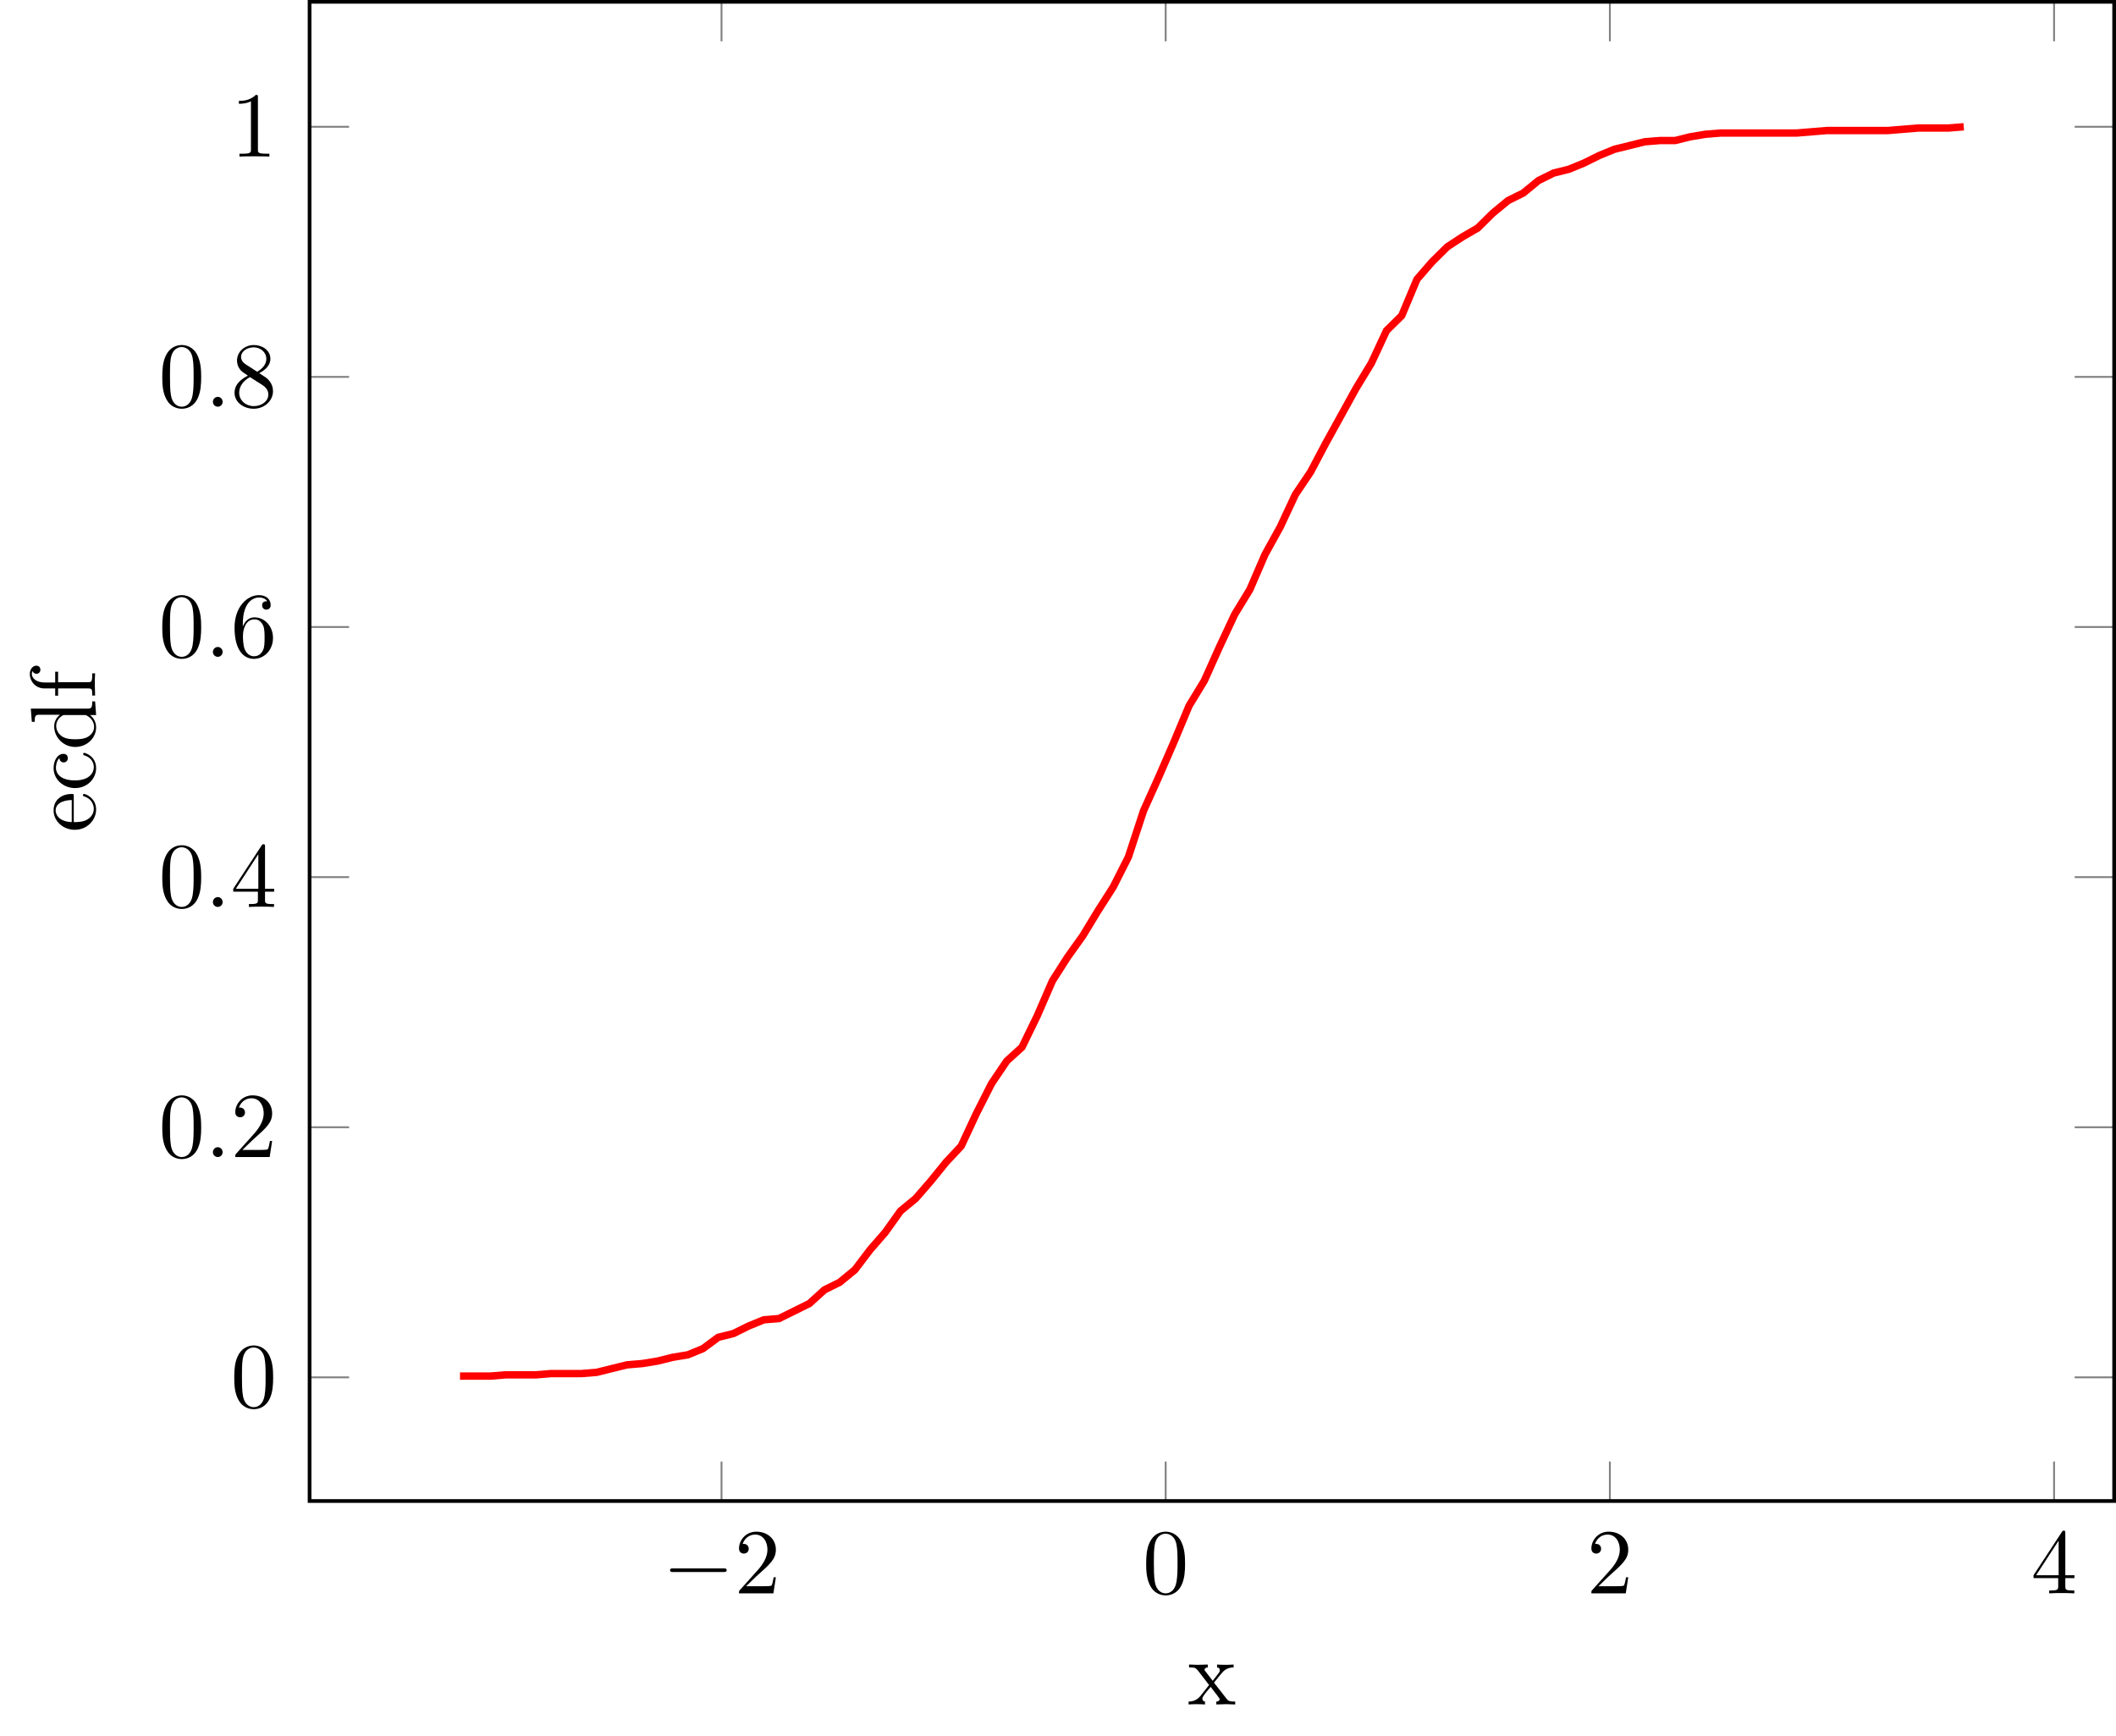
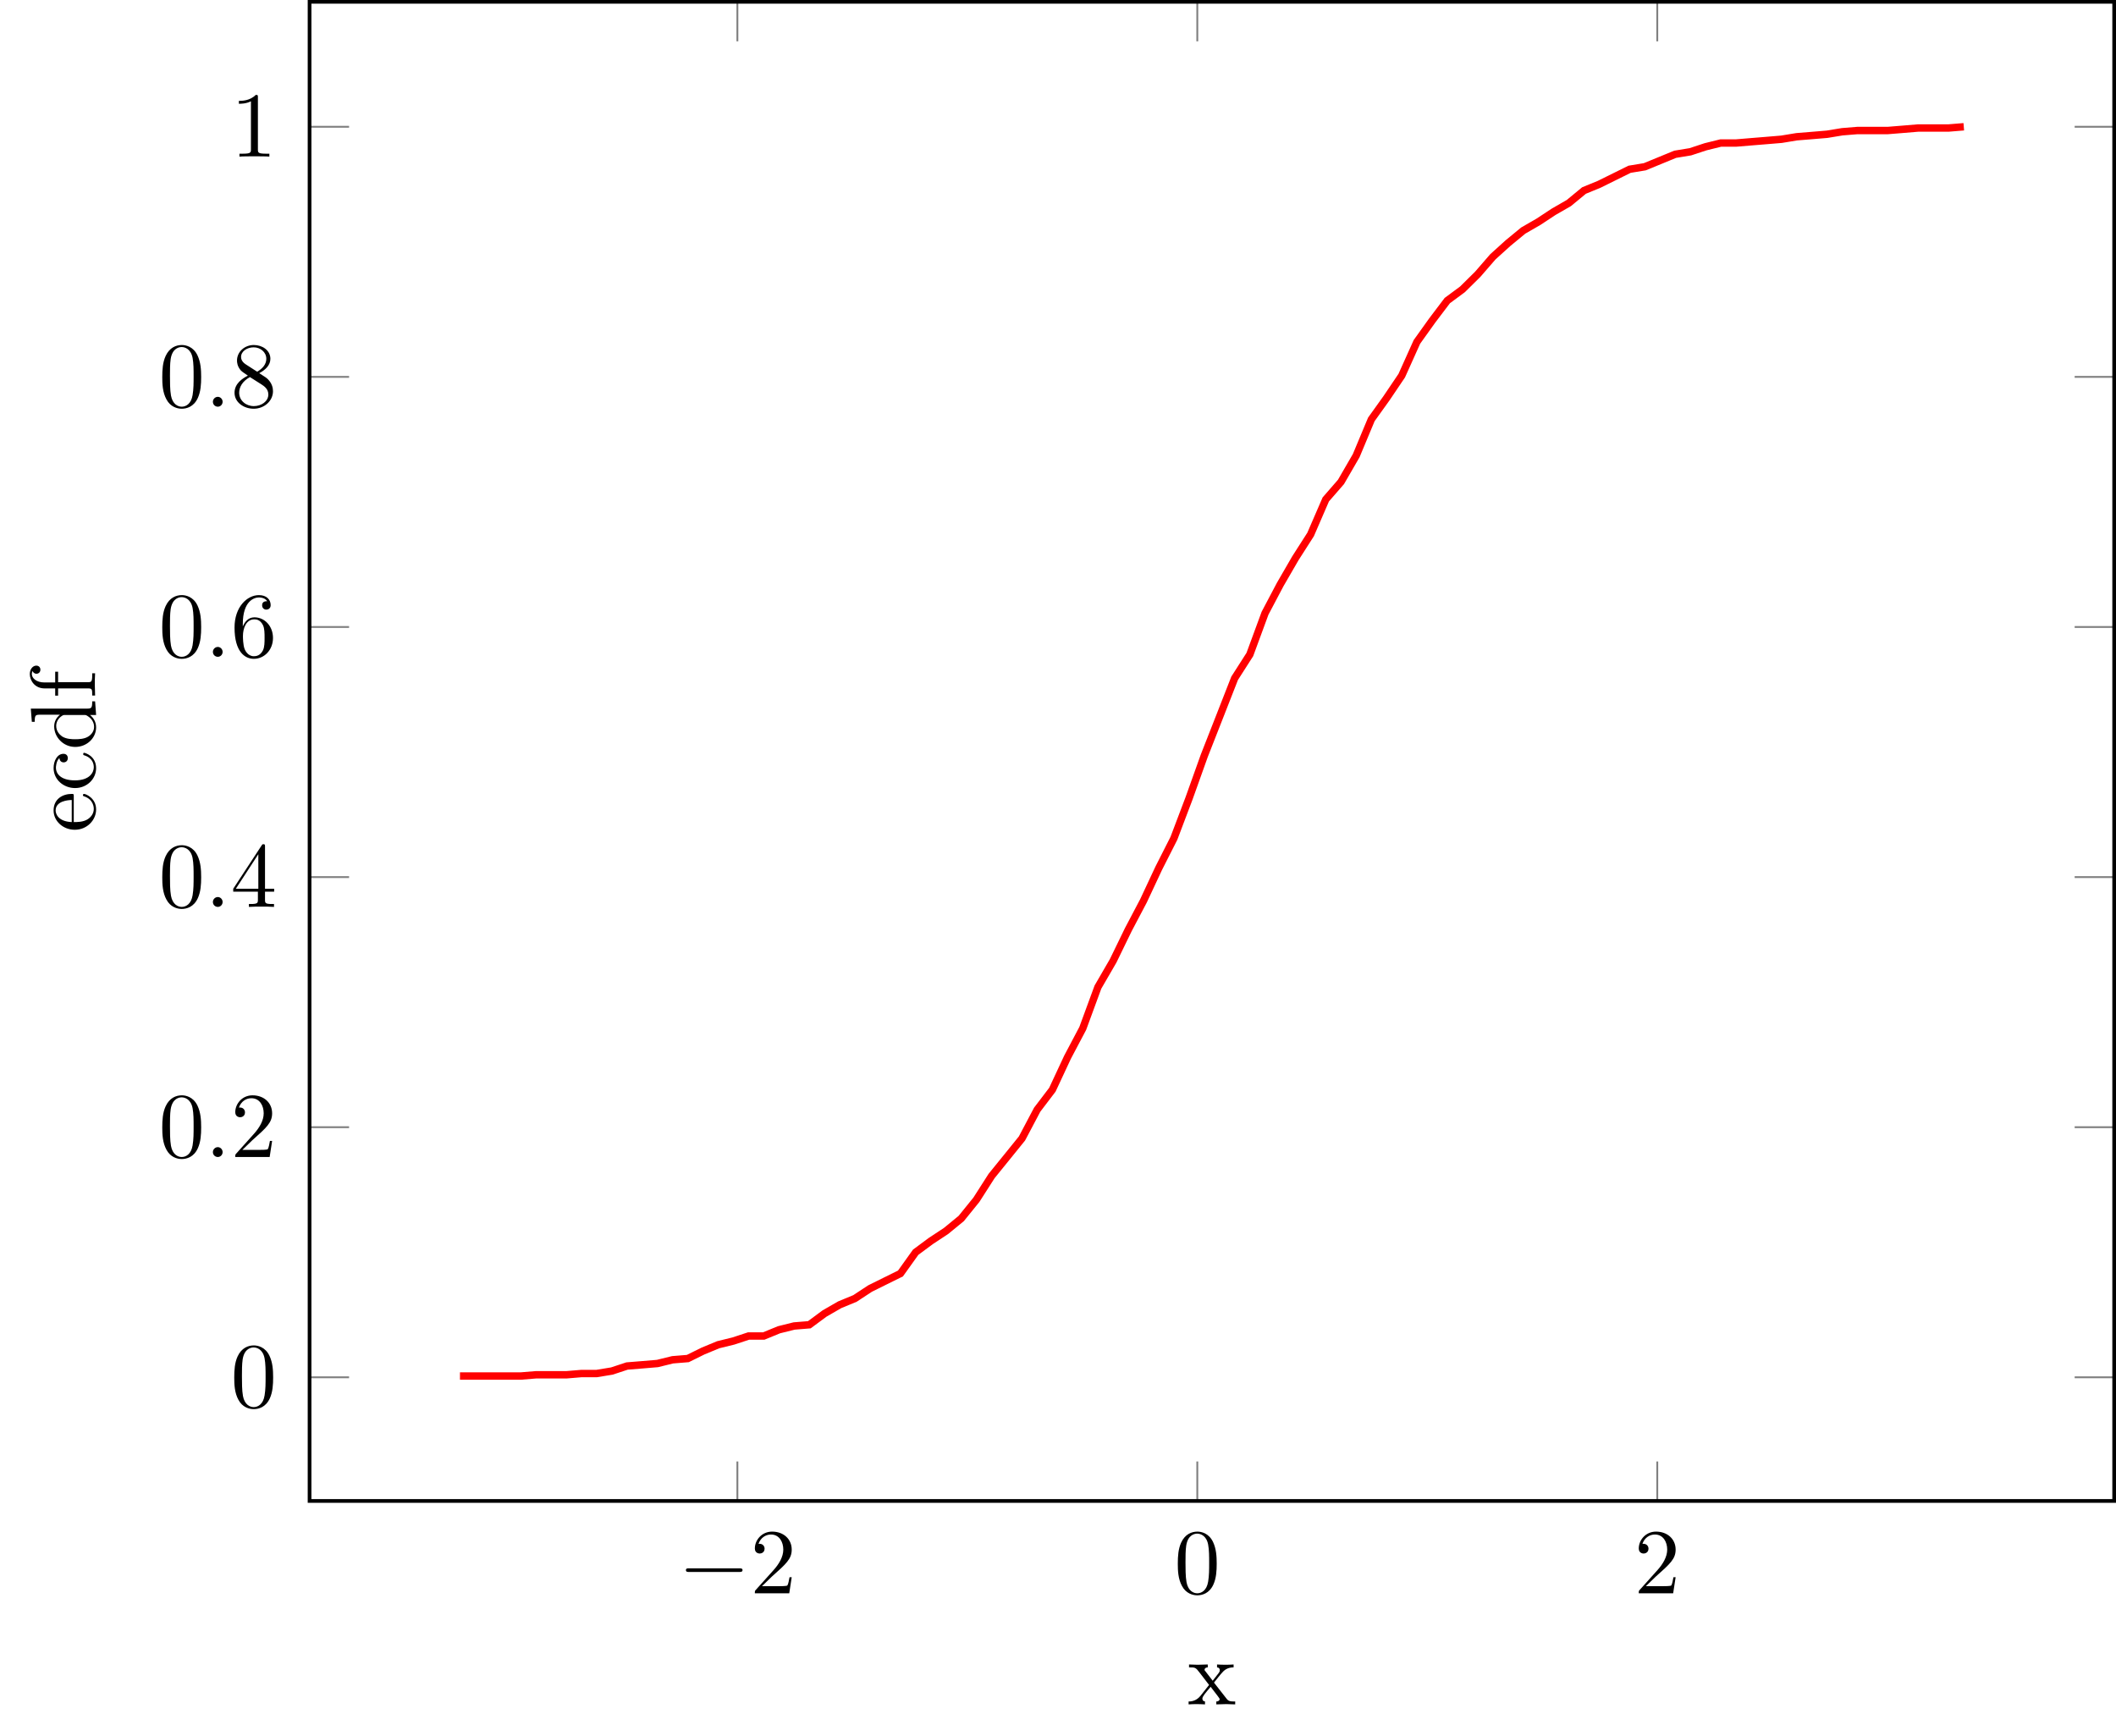
- <svg xmlns="http://www.w3.org/2000/svg" xmlns:xlink="http://www.w3.org/1999/xlink" width="227.8pt" height="186.812pt" viewBox="0 0 227.8 186.812" version="1.1">
+ <svg xmlns="http://www.w3.org/2000/svg" xmlns:xlink="http://www.w3.org/1999/xlink" width="227.809pt" height="186.812pt" viewBox="0 0 227.809 186.812" version="1.1">
  <defs>
    <g>
      <symbol overflow="visible" id="glyph0-0">
        <path style="stroke:none;" d="" />
      </symbol>
      <symbol overflow="visible" id="glyph0-1">
        <path style="stroke:none;" d="M 6.562 -2.297 C 6.734 -2.297 6.922 -2.297 6.922 -2.5 C 6.922 -2.688 6.734 -2.688 6.562 -2.688 L 1.172 -2.688 C 1 -2.688 0.828 -2.688 0.828 -2.5 C 0.828 -2.297 1 -2.297 1.172 -2.297 Z M 6.562 -2.297 " />
      </symbol>
      <symbol overflow="visible" id="glyph1-0">
        <path style="stroke:none;" d="" />
      </symbol>
      <symbol overflow="visible" id="glyph1-1">
        <path style="stroke:none;" d="M 1.266 -0.766 L 2.328 -1.797 C 3.875 -3.172 4.469 -3.703 4.469 -4.703 C 4.469 -5.844 3.578 -6.641 2.359 -6.641 C 1.234 -6.641 0.5 -5.719 0.5 -4.828 C 0.5 -4.281 1 -4.281 1.031 -4.281 C 1.203 -4.281 1.547 -4.391 1.547 -4.812 C 1.547 -5.062 1.359 -5.328 1.016 -5.328 C 0.938 -5.328 0.922 -5.328 0.891 -5.312 C 1.109 -5.969 1.656 -6.328 2.234 -6.328 C 3.141 -6.328 3.562 -5.516 3.562 -4.703 C 3.562 -3.906 3.078 -3.125 2.516 -2.5 L 0.609 -0.375 C 0.5 -0.266 0.5 -0.234 0.5 0 L 4.203 0 L 4.469 -1.734 L 4.234 -1.734 C 4.172 -1.438 4.109 -1 4 -0.844 C 3.938 -0.766 3.281 -0.766 3.062 -0.766 Z M 1.266 -0.766 " />
      </symbol>
      <symbol overflow="visible" id="glyph1-2">
        <path style="stroke:none;" d="M 4.578 -3.188 C 4.578 -3.984 4.531 -4.781 4.188 -5.516 C 3.734 -6.484 2.906 -6.641 2.5 -6.641 C 1.891 -6.641 1.172 -6.375 0.75 -5.453 C 0.438 -4.766 0.391 -3.984 0.391 -3.188 C 0.391 -2.438 0.422 -1.547 0.844 -0.781 C 1.266 0.016 2 0.219 2.484 0.219 C 3.016 0.219 3.781 0.016 4.219 -0.938 C 4.531 -1.625 4.578 -2.406 4.578 -3.188 Z M 2.484 0 C 2.094 0 1.5 -0.25 1.328 -1.203 C 1.219 -1.797 1.219 -2.719 1.219 -3.312 C 1.219 -3.953 1.219 -4.609 1.297 -5.141 C 1.484 -6.328 2.234 -6.422 2.484 -6.422 C 2.812 -6.422 3.469 -6.234 3.656 -5.25 C 3.766 -4.688 3.766 -3.938 3.766 -3.312 C 3.766 -2.562 3.766 -1.891 3.656 -1.25 C 3.5 -0.297 2.938 0 2.484 0 Z M 2.484 0 " />
      </symbol>
      <symbol overflow="visible" id="glyph1-3">
        <path style="stroke:none;" d="M 2.938 -1.641 L 2.938 -0.781 C 2.938 -0.422 2.906 -0.312 2.172 -0.312 L 1.969 -0.312 L 1.969 0 C 2.375 -0.031 2.891 -0.031 3.312 -0.031 C 3.734 -0.031 4.25 -0.031 4.672 0 L 4.672 -0.312 L 4.453 -0.312 C 3.719 -0.312 3.703 -0.422 3.703 -0.781 L 3.703 -1.641 L 4.688 -1.641 L 4.688 -1.953 L 3.703 -1.953 L 3.703 -6.484 C 3.703 -6.688 3.703 -6.75 3.531 -6.75 C 3.453 -6.75 3.422 -6.75 3.344 -6.625 L 0.281 -1.953 L 0.281 -1.641 Z M 2.984 -1.953 L 0.562 -1.953 L 2.984 -5.672 Z M 2.984 -1.953 " />
      </symbol>
      <symbol overflow="visible" id="glyph1-4">
        <path style="stroke:none;" d="M 1.312 -3.266 L 1.312 -3.516 C 1.312 -6.031 2.547 -6.391 3.062 -6.391 C 3.297 -6.391 3.719 -6.328 3.938 -5.984 C 3.781 -5.984 3.391 -5.984 3.391 -5.547 C 3.391 -5.234 3.625 -5.078 3.844 -5.078 C 4 -5.078 4.312 -5.172 4.312 -5.562 C 4.312 -6.156 3.875 -6.641 3.047 -6.641 C 1.766 -6.641 0.422 -5.359 0.422 -3.156 C 0.422 -0.484 1.578 0.219 2.5 0.219 C 3.609 0.219 4.562 -0.719 4.562 -2.031 C 4.562 -3.297 3.672 -4.25 2.562 -4.25 C 1.891 -4.25 1.516 -3.75 1.312 -3.266 Z M 2.5 -0.062 C 1.875 -0.062 1.578 -0.656 1.516 -0.812 C 1.328 -1.281 1.328 -2.078 1.328 -2.25 C 1.328 -3.031 1.656 -4.031 2.547 -4.031 C 2.719 -4.031 3.172 -4.031 3.484 -3.406 C 3.656 -3.047 3.656 -2.531 3.656 -2.047 C 3.656 -1.562 3.656 -1.062 3.484 -0.703 C 3.188 -0.109 2.734 -0.062 2.5 -0.062 Z M 2.5 -0.062 " />
      </symbol>
      <symbol overflow="visible" id="glyph1-5">
        <path style="stroke:none;" d="M 1.625 -4.562 C 1.172 -4.859 1.125 -5.188 1.125 -5.359 C 1.125 -5.969 1.781 -6.391 2.484 -6.391 C 3.203 -6.391 3.844 -5.875 3.844 -5.156 C 3.844 -4.578 3.453 -4.109 2.859 -3.766 Z M 3.078 -3.609 C 3.797 -3.984 4.281 -4.5 4.281 -5.156 C 4.281 -6.078 3.406 -6.641 2.5 -6.641 C 1.5 -6.641 0.688 -5.906 0.688 -4.969 C 0.688 -4.797 0.703 -4.344 1.125 -3.875 C 1.234 -3.766 1.609 -3.516 1.859 -3.344 C 1.281 -3.047 0.422 -2.5 0.422 -1.5 C 0.422 -0.453 1.438 0.219 2.484 0.219 C 3.609 0.219 4.562 -0.609 4.562 -1.672 C 4.562 -2.031 4.453 -2.484 4.062 -2.906 C 3.875 -3.109 3.719 -3.203 3.078 -3.609 Z M 2.078 -3.188 L 3.312 -2.406 C 3.594 -2.219 4.062 -1.922 4.062 -1.312 C 4.062 -0.578 3.312 -0.062 2.5 -0.062 C 1.641 -0.062 0.922 -0.672 0.922 -1.5 C 0.922 -2.078 1.234 -2.719 2.078 -3.188 Z M 2.078 -3.188 " />
      </symbol>
      <symbol overflow="visible" id="glyph1-6">
        <path style="stroke:none;" d="M 2.938 -6.375 C 2.938 -6.625 2.938 -6.641 2.703 -6.641 C 2.078 -6 1.203 -6 0.891 -6 L 0.891 -5.688 C 1.094 -5.688 1.672 -5.688 2.188 -5.953 L 2.188 -0.781 C 2.188 -0.422 2.156 -0.312 1.266 -0.312 L 0.953 -0.312 L 0.953 0 C 1.297 -0.031 2.156 -0.031 2.562 -0.031 C 2.953 -0.031 3.828 -0.031 4.172 0 L 4.172 -0.312 L 3.859 -0.312 C 2.953 -0.312 2.938 -0.422 2.938 -0.781 Z M 2.938 -6.375 " />
      </symbol>
      <symbol overflow="visible" id="glyph1-7">
        <path style="stroke:none;" d="M 2.859 -2.344 C 3.156 -2.719 3.531 -3.203 3.781 -3.469 C 4.094 -3.828 4.5 -3.984 4.969 -3.984 L 4.969 -4.297 C 4.703 -4.281 4.406 -4.266 4.141 -4.266 C 3.844 -4.266 3.312 -4.281 3.188 -4.297 L 3.188 -3.984 C 3.406 -3.969 3.484 -3.844 3.484 -3.672 C 3.484 -3.516 3.375 -3.391 3.328 -3.328 L 2.719 -2.547 L 1.938 -3.562 C 1.844 -3.656 1.844 -3.672 1.844 -3.734 C 1.844 -3.891 2 -3.984 2.188 -3.984 L 2.188 -4.297 C 1.938 -4.281 1.281 -4.266 1.109 -4.266 C 0.906 -4.266 0.438 -4.281 0.172 -4.297 L 0.172 -3.984 C 0.875 -3.984 0.875 -3.984 1.344 -3.375 L 2.328 -2.094 L 1.391 -0.906 C 0.922 -0.328 0.328 -0.312 0.125 -0.312 L 0.125 0 C 0.375 -0.016 0.688 -0.031 0.953 -0.031 C 1.234 -0.031 1.656 -0.016 1.891 0 L 1.891 -0.312 C 1.672 -0.344 1.609 -0.469 1.609 -0.625 C 1.609 -0.844 1.891 -1.172 2.5 -1.891 L 3.266 -0.891 C 3.344 -0.781 3.469 -0.625 3.469 -0.562 C 3.469 -0.469 3.375 -0.312 3.109 -0.312 L 3.109 0 C 3.406 -0.016 3.969 -0.031 4.188 -0.031 C 4.453 -0.031 4.844 -0.016 5.141 0 L 5.141 -0.312 C 4.609 -0.312 4.422 -0.328 4.203 -0.625 Z M 2.859 -2.344 " />
      </symbol>
      <symbol overflow="visible" id="glyph2-0">
        <path style="stroke:none;" d="" />
      </symbol>
      <symbol overflow="visible" id="glyph2-1">
        <path style="stroke:none;" d="M 1.906 -0.531 C 1.906 -0.812 1.672 -1.062 1.391 -1.062 C 1.094 -1.062 0.859 -0.812 0.859 -0.531 C 0.859 -0.234 1.094 0 1.391 0 C 1.672 0 1.906 -0.234 1.906 -0.531 Z M 1.906 -0.531 " />
      </symbol>
      <symbol overflow="visible" id="glyph3-0">
        <path style="stroke:none;" d="" />
      </symbol>
      <symbol overflow="visible" id="glyph3-1">
        <path style="stroke:none;" d="M -2.516 -1.109 C -4 -1.172 -4.25 -2.016 -4.25 -2.359 C -4.25 -3.375 -2.906 -3.484 -2.516 -3.484 Z M -2.297 -1.109 L -2.297 -3.891 C -2.297 -4.109 -2.297 -4.141 -2.516 -4.141 C -3.5 -4.141 -4.469 -3.594 -4.469 -2.359 C -4.469 -1.203 -3.438 -0.281 -2.188 -0.281 C -0.859 -0.281 0.109 -1.328 0.109 -2.469 C 0.109 -3.688 -1 -4.141 -1.188 -4.141 C -1.281 -4.141 -1.312 -4.062 -1.312 -4 C -1.312 -3.922 -1.25 -3.891 -1.172 -3.875 C -0.141 -3.531 -0.141 -2.625 -0.141 -2.531 C -0.141 -2.031 -0.438 -1.641 -0.812 -1.406 C -1.281 -1.109 -1.938 -1.109 -2.297 -1.109 Z M -2.297 -1.109 " />
      </symbol>
      <symbol overflow="visible" id="glyph3-2">
        <path style="stroke:none;" d="M -2.172 -1.172 C -3.797 -1.172 -4.219 -1.984 -4.219 -2.516 C -4.219 -2.609 -4.203 -3.234 -3.844 -3.578 C -3.812 -3.172 -3.516 -3.109 -3.391 -3.109 C -3.125 -3.109 -2.938 -3.297 -2.938 -3.562 C -2.938 -3.828 -3.094 -4.031 -3.406 -4.031 C -4.078 -4.031 -4.469 -3.266 -4.469 -2.5 C -4.469 -1.25 -3.391 -0.344 -2.156 -0.344 C -0.875 -0.344 0.109 -1.328 0.109 -2.484 C 0.109 -3.812 -1.094 -4.141 -1.188 -4.141 C -1.281 -4.141 -1.281 -4.031 -1.281 -4 C -1.281 -3.922 -1.25 -3.891 -1.188 -3.875 C -0.266 -3.594 -0.141 -2.938 -0.141 -2.578 C -0.141 -2.047 -0.562 -1.172 -2.172 -1.172 Z M -2.172 -1.172 " />
      </symbol>
      <symbol overflow="visible" id="glyph3-3">
        <path style="stroke:none;" d="M -0.547 -3.781 L 0.109 -3.781 L 0 -5.25 L -0.312 -5.25 C -0.312 -4.562 -0.375 -4.469 -0.875 -4.469 L -6.922 -4.469 L -6.812 -3.047 L -6.5 -3.047 C -6.5 -3.734 -6.438 -3.812 -5.938 -3.812 L -3.781 -3.812 C -4.141 -3.531 -4.406 -3.094 -4.406 -2.562 C -4.406 -1.391 -3.422 -0.344 -2.141 -0.344 C -0.875 -0.344 0.109 -1.312 0.109 -2.453 C 0.109 -3.094 -0.234 -3.531 -0.547 -3.781 Z M -3.219 -3.781 L -1.172 -3.781 C -1 -3.781 -0.984 -3.781 -0.812 -3.672 C -0.328 -3.375 -0.109 -2.938 -0.109 -2.5 C -0.109 -2.047 -0.375 -1.688 -0.75 -1.453 C -1.156 -1.203 -1.719 -1.172 -2.141 -1.172 C -2.5 -1.172 -3.094 -1.188 -3.547 -1.469 C -3.859 -1.688 -4.188 -2.062 -4.188 -2.609 C -4.188 -2.953 -4.031 -3.375 -3.594 -3.672 C -3.422 -3.781 -3.406 -3.781 -3.219 -3.781 Z M -3.219 -3.781 " />
      </symbol>
      <symbol overflow="visible" id="glyph3-4">
        <path style="stroke:none;" d="M -4.297 -1.75 L -5.453 -1.75 C -6.328 -1.75 -6.812 -2.219 -6.812 -2.656 C -6.812 -2.688 -6.812 -2.844 -6.734 -2.984 C -6.703 -2.875 -6.562 -2.688 -6.312 -2.688 C -6.094 -2.688 -5.891 -2.844 -5.891 -3.125 C -5.891 -3.406 -6.094 -3.562 -6.328 -3.562 C -6.703 -3.562 -7.031 -3.188 -7.031 -2.656 C -7.031 -1.969 -6.5 -1.109 -5.438 -1.109 L -4.297 -1.109 L -4.297 -0.328 L -3.984 -0.328 L -3.984 -1.109 L -0.75 -1.109 C -0.312 -1.109 -0.312 -1 -0.312 -0.344 L 0 -0.344 C -0.016 -0.734 -0.031 -1.203 -0.031 -1.469 C -0.031 -1.875 -0.031 -2.344 0 -2.734 L -0.312 -2.734 L -0.312 -2.531 C -0.312 -1.797 -0.422 -1.781 -0.781 -1.781 L -3.984 -1.781 L -3.984 -2.906 L -4.297 -2.906 Z M -4.297 -1.75 " />
      </symbol>
    </g>
    <clipPath id="clip1">
-       <path d="M 33 13 L 227.801 13 L 227.801 149 L 33 149 Z M 33 13 " />
+       <path d="M 33 13 L 227.809 13 L 227.809 149 L 33 149 Z M 33 13 " />
    </clipPath>
    <clipPath id="clip2">
-       <path d="M 33 0 L 227.801 0 L 227.801 162 L 33 162 Z M 33 0 " />
+       <path d="M 33 0 L 227.809 0 L 227.809 162 L 33 162 Z M 33 0 " />
    </clipPath>
  </defs>
  <g id="surface1">
-     <path style="fill:none;stroke-width:0.199;stroke-linecap:butt;stroke-linejoin:miter;stroke:rgb(50%,50%,50%);stroke-opacity:1;stroke-miterlimit:10;" d="M 28.157 -13.449 L 28.157 -9.199 M 75.973 -13.449 L 75.973 -9.199 M 123.793 -13.449 L 123.793 -9.199 M 171.614 -13.449 L 171.614 -9.199 M 28.157 147.946 L 28.157 143.692 M 75.973 147.946 L 75.973 143.692 M 123.793 147.946 L 123.793 143.692 M 171.614 147.946 L 171.614 143.692 " transform="matrix(1,0,0,-1,49.519,148.141)" />
+     <path style="fill:none;stroke-width:0.199;stroke-linecap:butt;stroke-linejoin:miter;stroke:rgb(50%,50%,50%);stroke-opacity:1;stroke-miterlimit:10;" d="M 29.867 -13.449 L 29.867 -9.199 M 79.382 -13.449 L 79.382 -9.199 M 128.902 -13.449 L 128.902 -9.199 M 29.867 147.946 L 29.867 143.692 M 79.382 147.946 L 79.382 143.692 M 128.902 147.946 L 128.902 143.692 " transform="matrix(1,0,0,-1,49.52,148.141)" />
    <g clip-path="url(#clip1)" clip-rule="nonzero">
-       <path style="fill:none;stroke-width:0.199;stroke-linecap:butt;stroke-linejoin:miter;stroke:rgb(50%,50%,50%);stroke-opacity:1;stroke-miterlimit:10;" d="M -16.191 -0.136 L -11.937 -0.136 M -16.191 26.789 L -11.937 26.789 M -16.191 53.715 L -11.937 53.715 M -16.191 80.641 L -11.937 80.641 M -16.191 107.567 L -11.937 107.567 M -16.191 134.493 L -11.937 134.493 M 178.083 -0.136 L 173.833 -0.136 M 178.083 26.789 L 173.833 26.789 M 178.083 53.715 L 173.833 53.715 M 178.083 80.641 L 173.833 80.641 M 178.083 107.567 L 173.833 107.567 M 178.083 134.493 L 173.833 134.493 " transform="matrix(1,0,0,-1,49.519,148.141)" />
+       <path style="fill:none;stroke-width:0.199;stroke-linecap:butt;stroke-linejoin:miter;stroke:rgb(50%,50%,50%);stroke-opacity:1;stroke-miterlimit:10;" d="M -16.192 -0.136 L -11.938 -0.136 M -16.192 26.789 L -11.938 26.789 M -16.192 53.715 L -11.938 53.715 M -16.192 80.641 L -11.938 80.641 M -16.192 107.567 L -11.938 107.567 M -16.192 134.493 L -11.938 134.493 M 178.093 -0.136 L 173.839 -0.136 M 178.093 26.789 L 173.839 26.789 M 178.093 53.715 L 173.839 53.715 M 178.093 80.641 L 173.839 80.641 M 178.093 107.567 L 173.839 107.567 M 178.093 134.493 L 173.839 134.493 " transform="matrix(1,0,0,-1,49.52,148.141)" />
    </g>
    <g clip-path="url(#clip2)" clip-rule="nonzero">
-       <path style="fill:none;stroke-width:0.399;stroke-linecap:butt;stroke-linejoin:miter;stroke:rgb(0%,0%,0%);stroke-opacity:1;stroke-miterlimit:10;" d="M -16.191 -13.449 L -16.191 147.946 L 178.083 147.946 L 178.083 -13.449 Z M -16.191 -13.449 " transform="matrix(1,0,0,-1,49.519,148.141)" />
+       <path style="fill:none;stroke-width:0.399;stroke-linecap:butt;stroke-linejoin:miter;stroke:rgb(0%,0%,0%);stroke-opacity:1;stroke-miterlimit:10;" d="M -16.192 -13.449 L -16.192 147.946 L 178.093 147.946 L 178.093 -13.449 Z M -16.192 -13.449 " transform="matrix(1,0,0,-1,49.52,148.141)" />
    </g>
    <g style="fill:rgb(0%,0%,0%);fill-opacity:1;">
-       <use xlink:href="#glyph0-1" x="71.309" y="171.531" />
+       <use xlink:href="#glyph0-1" x="73.019" y="171.531" />
    </g>
    <g style="fill:rgb(0%,0%,0%);fill-opacity:1;">
-       <use xlink:href="#glyph1-1" x="79.058" y="171.531" />
+       <use xlink:href="#glyph1-1" x="80.768" y="171.531" />
    </g>
    <g style="fill:rgb(0%,0%,0%);fill-opacity:1;">
-       <use xlink:href="#glyph1-2" x="123.002" y="171.531" />
+       <use xlink:href="#glyph1-2" x="126.412" y="171.531" />
    </g>
    <g style="fill:rgb(0%,0%,0%);fill-opacity:1;">
-       <use xlink:href="#glyph1-1" x="170.821" y="171.531" />
-     </g>
-     <g style="fill:rgb(0%,0%,0%);fill-opacity:1;">
-       <use xlink:href="#glyph1-3" x="218.64" y="171.531" />
+       <use xlink:href="#glyph1-1" x="175.93" y="171.531" />
    </g>
    <g style="fill:rgb(0%,0%,0%);fill-opacity:1;">
      <use xlink:href="#glyph1-2" x="24.828" y="151.486" />
    </g>
    <g style="fill:rgb(0%,0%,0%);fill-opacity:1;">
      <use xlink:href="#glyph1-2" x="17.079" y="124.561" />
    </g>
    <g style="fill:rgb(0%,0%,0%);fill-opacity:1;">
      <use xlink:href="#glyph2-1" x="22.061" y="124.561" />
    </g>
    <g style="fill:rgb(0%,0%,0%);fill-opacity:1;">
      <use xlink:href="#glyph1-1" x="24.828" y="124.561" />
    </g>
    <g style="fill:rgb(0%,0%,0%);fill-opacity:1;">
      <use xlink:href="#glyph1-2" x="17.079" y="97.635" />
    </g>
    <g style="fill:rgb(0%,0%,0%);fill-opacity:1;">
      <use xlink:href="#glyph2-1" x="22.061" y="97.635" />
    </g>
    <g style="fill:rgb(0%,0%,0%);fill-opacity:1;">
      <use xlink:href="#glyph1-3" x="24.828" y="97.635" />
    </g>
    <g style="fill:rgb(0%,0%,0%);fill-opacity:1;">
      <use xlink:href="#glyph1-2" x="17.079" y="70.71" />
    </g>
    <g style="fill:rgb(0%,0%,0%);fill-opacity:1;">
      <use xlink:href="#glyph2-1" x="22.061" y="70.71" />
    </g>
    <g style="fill:rgb(0%,0%,0%);fill-opacity:1;">
      <use xlink:href="#glyph1-4" x="24.828" y="70.71" />
    </g>
    <g style="fill:rgb(0%,0%,0%);fill-opacity:1;">
      <use xlink:href="#glyph1-2" x="17.079" y="43.784" />
    </g>
    <g style="fill:rgb(0%,0%,0%);fill-opacity:1;">
      <use xlink:href="#glyph2-1" x="22.061" y="43.784" />
    </g>
    <g style="fill:rgb(0%,0%,0%);fill-opacity:1;">
      <use xlink:href="#glyph1-5" x="24.828" y="43.784" />
    </g>
    <g style="fill:rgb(0%,0%,0%);fill-opacity:1;">
      <use xlink:href="#glyph1-6" x="24.828" y="16.859" />
    </g>
-     <path style="fill:none;stroke-width:0.797;stroke-linecap:butt;stroke-linejoin:miter;stroke:rgb(100%,0%,0%);stroke-opacity:1;stroke-miterlimit:10;" d="M 0.001 0 L 3.27 0 L 4.907 0.133 L 8.176 0.133 L 9.813 0.27 L 13.083 0.27 L 14.719 0.403 L 16.352 0.809 L 17.989 1.211 L 19.622 1.348 L 21.258 1.614 L 22.895 2.02 L 24.528 2.289 L 26.165 2.961 L 27.801 4.172 L 29.434 4.579 L 31.071 5.387 L 32.708 6.059 L 34.34 6.192 L 35.977 7 L 37.61 7.809 L 39.247 9.289 L 40.883 10.098 L 42.516 11.442 L 44.153 13.598 L 45.79 15.481 L 47.422 17.77 L 49.059 19.118 L 50.692 21 L 52.329 23.02 L 53.965 24.77 L 55.598 28.274 L 57.235 31.504 L 58.872 33.926 L 60.504 35.407 L 62.141 38.774 L 63.778 42.543 L 65.411 45.102 L 67.047 47.391 L 68.68 50.082 L 70.317 52.641 L 71.954 55.871 L 73.586 60.852 L 75.223 64.489 L 76.86 68.258 L 78.493 72.161 L 80.129 74.852 L 81.762 78.489 L 83.399 81.989 L 85.036 84.68 L 86.668 88.45 L 88.305 91.414 L 89.942 94.914 L 91.575 97.336 L 93.211 100.434 L 94.848 103.395 L 96.481 106.356 L 98.118 109.051 L 99.751 112.551 L 101.387 114.164 L 103.024 118.071 L 104.657 119.954 L 106.293 121.571 L 107.93 122.645 L 109.563 123.59 L 111.2 125.204 L 112.836 126.551 L 114.469 127.36 L 116.106 128.703 L 117.739 129.512 L 119.376 129.918 L 121.012 130.59 L 122.645 131.399 L 124.282 132.071 L 125.918 132.473 L 127.551 132.879 L 129.188 133.012 L 130.821 133.012 L 132.458 133.418 L 134.094 133.688 L 135.727 133.821 L 143.907 133.821 L 145.54 133.957 L 147.176 134.09 L 153.715 134.09 L 155.352 134.223 L 156.989 134.36 L 160.258 134.36 L 161.891 134.493 " transform="matrix(1,0,0,-1,49.519,148.141)" />
+     <path style="fill:none;stroke-width:0.797;stroke-linecap:butt;stroke-linejoin:miter;stroke:rgb(100%,0%,0%);stroke-opacity:1;stroke-miterlimit:10;" d="M -0 0 L 6.543 0 L 8.175 0.133 L 11.449 0.133 L 13.082 0.27 L 14.718 0.27 L 16.355 0.539 L 17.988 1.079 L 19.625 1.211 L 21.261 1.348 L 22.894 1.75 L 24.531 1.883 L 26.168 2.692 L 27.8 3.368 L 29.437 3.77 L 31.074 4.309 L 32.707 4.309 L 34.343 4.981 L 35.976 5.387 L 37.613 5.52 L 39.25 6.731 L 40.882 7.672 L 42.519 8.348 L 44.156 9.422 L 45.789 10.231 L 47.425 11.039 L 49.062 13.329 L 50.695 14.539 L 52.332 15.618 L 53.968 16.961 L 55.601 18.981 L 57.238 21.539 L 58.875 23.559 L 60.507 25.578 L 62.144 28.676 L 63.781 30.828 L 65.414 34.328 L 67.05 37.426 L 68.683 41.871 L 70.32 44.696 L 71.957 48.063 L 73.589 51.161 L 75.226 54.661 L 76.863 57.891 L 78.496 62.2 L 80.132 66.778 L 81.769 70.95 L 83.402 75.121 L 85.039 77.68 L 86.675 82.125 L 88.308 85.219 L 89.945 88.047 L 91.582 90.606 L 93.214 94.375 L 94.851 96.258 L 96.488 99.086 L 98.121 102.993 L 99.757 105.278 L 101.394 107.704 L 103.027 111.336 L 104.664 113.625 L 106.296 115.782 L 107.933 116.993 L 109.57 118.61 L 111.203 120.493 L 112.839 121.973 L 114.476 123.321 L 116.109 124.262 L 117.746 125.34 L 119.382 126.282 L 121.015 127.629 L 122.652 128.301 L 124.289 129.11 L 125.921 129.918 L 127.558 130.188 L 129.195 130.86 L 130.828 131.532 L 132.464 131.801 L 134.101 132.34 L 135.734 132.743 L 137.371 132.743 L 139.007 132.879 L 140.64 133.012 L 142.277 133.149 L 143.91 133.418 L 145.546 133.551 L 147.183 133.688 L 148.816 133.957 L 150.453 134.09 L 153.722 134.09 L 155.359 134.223 L 156.996 134.36 L 160.265 134.36 L 161.902 134.493 " transform="matrix(1,0,0,-1,49.52,148.141)" />
    <g style="fill:rgb(0%,0%,0%);fill-opacity:1;">
-       <use xlink:href="#glyph1-7" x="127.836" y="183.491" />
+       <use xlink:href="#glyph1-7" x="127.84" y="183.491" />
    </g>
    <g style="fill:rgb(0%,0%,0%);fill-opacity:1;">
      <use xlink:href="#glyph3-1" x="10.239" y="89.612" />
      <use xlink:href="#glyph3-2" x="10.239" y="85.185" />
      <use xlink:href="#glyph3-3" x="10.239" y="80.757" />
      <use xlink:href="#glyph3-4" x="10.239" y="75.222" />
    </g>
  </g>
</svg>
